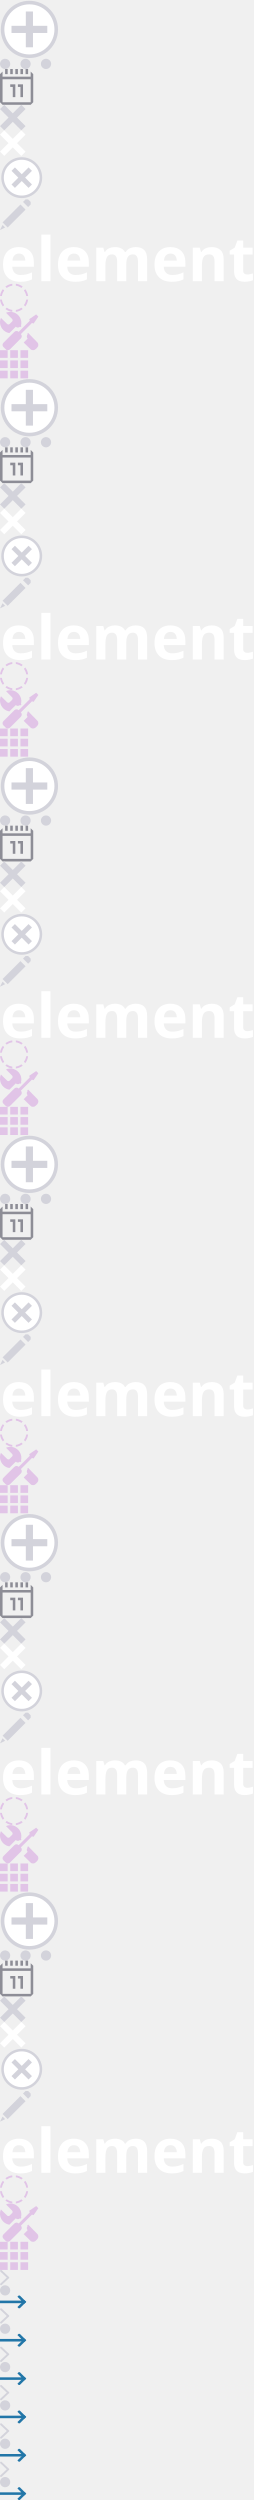
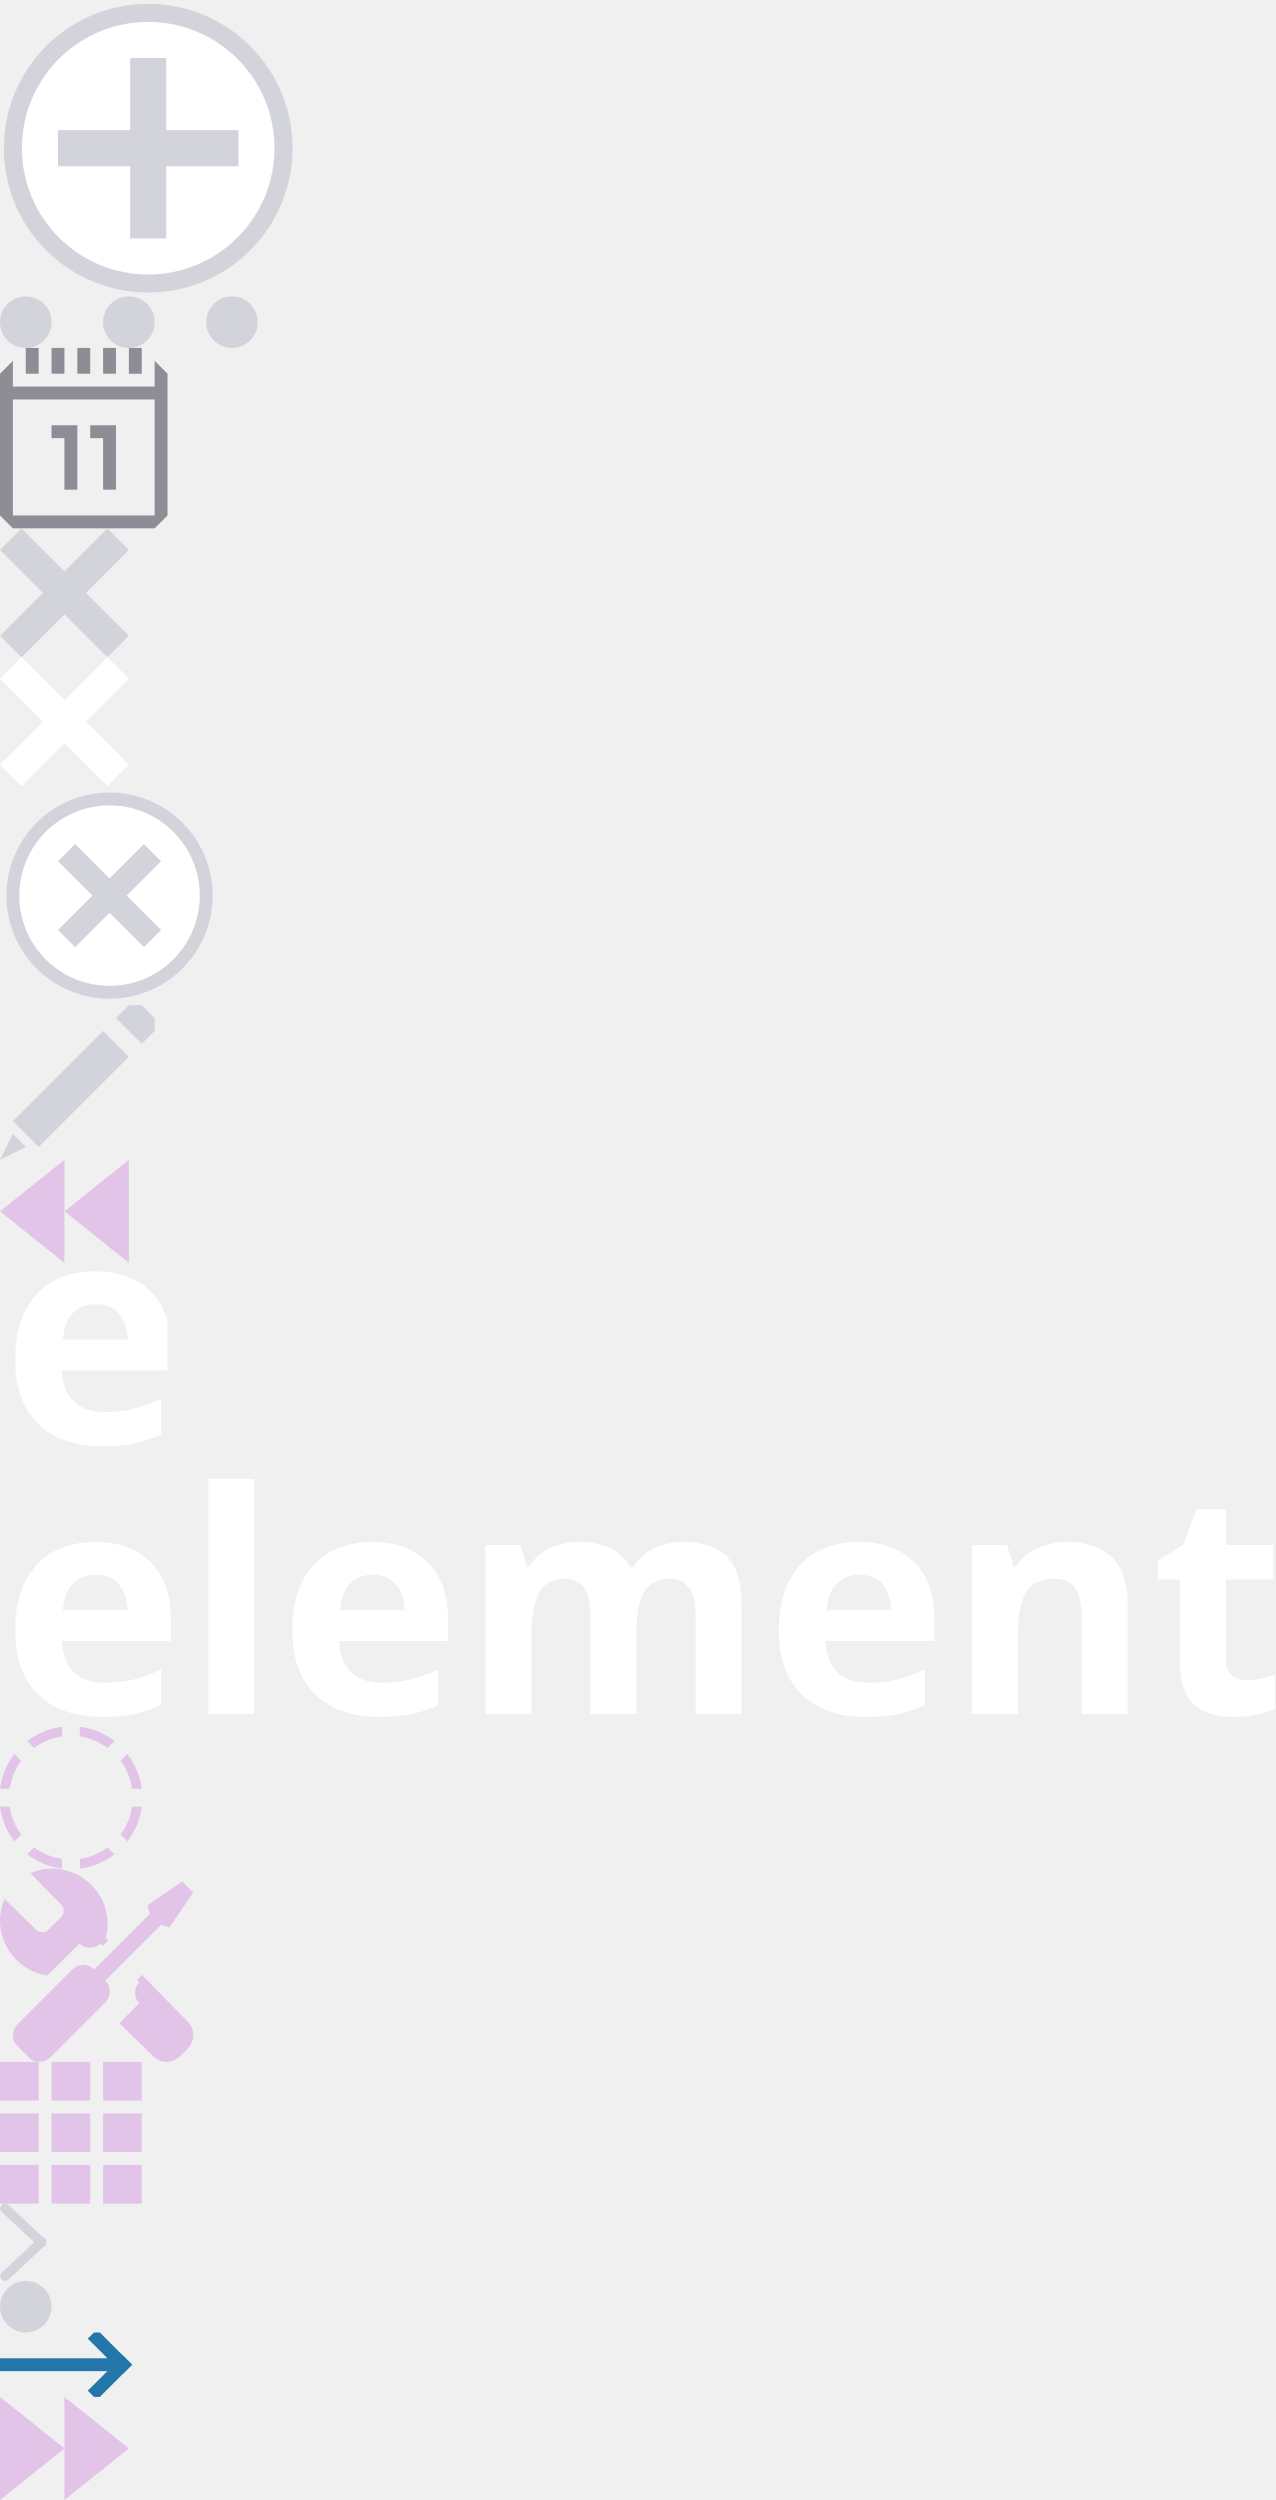
- <svg xmlns="http://www.w3.org/2000/svg" width="99" height="978" viewBox="0 0 99 978">
+ <svg xmlns="http://www.w3.org/2000/svg" width="99" height="194" viewBox="0 0 99 194">
  <svg width="23" height="23" viewBox="0 0 23 23" id="addBtn" y="0">
    <g transform="translate(1 1)" fill="none" fill-rule="evenodd">
      <circle stroke="#D3D3DB" stroke-width="1.4" fill="#FFF" cx="10.5" cy="10.5" r="10.5" />
      <g transform="translate(3.5 3.5)" fill="#D3D3DB">
        <path d="M5.6 0h2.8v14H5.6z" />
        <path d="M0 5.6h14v2.8H0z" />
      </g>
    </g>
  </svg>
  <svg width="20" height="4" viewBox="0 0 20 4" id="buttonDotts" y="23">
    <g fill="#D3D3DB" fill-rule="evenodd">
      <circle cx="2" cy="2" r="2" />
      <circle cx="10" cy="2" r="2" />
      <circle cx="18" cy="2" r="2" />
    </g>
  </svg>
  <svg width="13" height="14" viewBox="0 0 13 14" id="calendarIcon" y="27">
    <path d="M5 1V0H4v2h1V1zM3 1V0H2v2h1V1zm8 0V0h-1v2h1V1zM9 1V0H8v2h1V1zM7 1V0H6v2h1V1zM4 6v1h1v4h1V6H4zm3 0v1h1v4h1V6H7zM0 2v11l1 1h11l1-1V2l-1-1v2H1V1L0 2zm1 11V4h11v9H1z" fill="#8D8D96" fill-rule="evenodd" />
  </svg>
  <svg width="10" height="10" viewBox="0 0 10 10" id="closeBtn10" y="41">
    <path d="M0 1.667L3.333 5 0 8.333 1.667 10 5 6.667 8.333 10 10 8.333 6.667 5 10 1.667 8.333 0 5 3.333 1.667 0 0 1.667z" fill="#D3D3DB" fill-rule="evenodd" />
  </svg>
  <svg width="10" height="10" viewBox="0 0 10 10" id="closeButton" y="51">
    <path d="M0 1.667L3.333 5 0 8.333 1.667 10 5 6.667 8.333 10 10 8.333 6.667 5 10 1.667 8.333 0 5 3.333 1.667 0 0 1.667z" fill="#FFF" fill-rule="evenodd" />
  </svg>
  <svg width="17" height="17" viewBox="0 0 17 17" id="deleteBtn" y="61">
    <g transform="translate(1 1)" fill="none" fill-rule="evenodd">
      <circle stroke="#D3D3DB" fill="#FFF" cx="7.5" cy="7.5" r="7.5" />
      <path d="M3.5 4.833L6.167 7.5 3.5 10.167 4.833 11.5 7.5 8.833l2.667 2.667 1.333-1.333L8.833 7.5 11.5 4.833 10.167 3.5 7.5 6.167 4.833 3.5 3.5 4.833z" fill="#D3D3DB" />
    </g>
  </svg>
  <svg width="12" height="12" viewBox="0 0 12 12" id="editButton" y="78">
    <path d="M1 9l2 2 7-7-2-2-7 7zm10-6l1-1V1l-1-1h-1L9 1l2 2zM1 10l-1 2 2-1-1-1z" fill="#D3D3DB" fill-rule="evenodd" />
  </svg>
-   <svg width="99" height="21" viewBox="0 0 99 21" id="logoTop" y="90">
+   <svg width="10" height="8" viewBox="0 0 10 8" id="fold" y="90">
+     <g fill="#E1C4E7" fill-rule="evenodd">
+       <path d="M0 4l5 4V0L0 4zM5 4l5 4V0L5 4z" />
+     </g>
+   </svg>
+   <svg width="13" height="15" viewBox="0 0 13 15" id="foldLogo" y="98">
+     <text transform="translate(-235 -9)" font-weight="bold" font-family="Lucida Grande" fill="#FFF" font-size="24" fill-rule="evenodd">
+       <tspan x="235.1" y="23">e</tspan>
+     </text>
+   </svg>
+   <svg width="99" height="21" viewBox="0 0 99 21" id="logoTop" y="113">
    <text transform="translate(-71 -3)" font-weight="bold" font-family="Lucida Grande" fill="#FFF" font-size="24" fill-rule="evenodd">
      <tspan x="71.1" y="23">element</tspan>
    </text>
  </svg>
-   <svg width="11" height="11" viewBox="0 0 11 11" id="sidebarExtansion" y="111">
+   <svg width="11" height="11" viewBox="0 0 11 11" id="sidebarExtansion" y="134">
    <path d="M2.113 9.885c.762.595 1.69.99 2.694 1.115v-.748c-.803-.118-1.544-.43-2.16-.894l-.534.527zM6.193 11c1.004-.125 1.932-.52 2.694-1.115l-.533-.527c-.617.464-1.358.776-2.16.894V11zm3.692-2.113c.595-.762.99-1.69 1.115-2.694h-.748c-.118.803-.43 1.544-.894 2.16l.527.534zm-.998-7.78C8.125.52 7.197.126 6.193 0v.748c.803.118 1.544.43 2.16.894l.534-.534zM4.807 0C3.803.125 2.875.52 2.113 1.108l.533.534c.617-.464 1.358-.776 2.16-.894V0zM1.115 2.113C.52 2.875.125 3.803 0 4.807h.748c.118-.803.43-1.544.894-2.16l-.527-.534zm9.137 2.694H11c-.125-1.004-.52-1.932-1.115-2.694l-.527.533c.464.617.776 1.358.894 2.16zM.748 6.193H0c.125 1.004.52 1.932 1.115 2.694l.527-.533c-.464-.617-.776-1.358-.894-2.16z" fill="#E1C4E7" fill-rule="evenodd" />
  </svg>
-   <svg width="15" height="15" viewBox="0 0 15 15" id="sidebarSettings" y="122">
+   <svg width="15" height="15" viewBox="0 0 15 15" id="sidebarSettings" y="145">
    <g fill="#E1C4E7" fill-rule="evenodd">
      <path d="M5.59 7.855l-4.216 4.213c-.474.476-.503 1.214-.058 1.66l.958.962c.444.437 1.18.408 1.653-.06l4.226-4.222c.474-.476.493-1.214.058-1.66l-.057-.05 4.342-4.34.648.205L15 1.853 14.15 1l-2.71 1.854.195.66-4.333 4.33-.048-.048c-.445-.446-1.19-.417-1.663.06z" />
      <path d="M7.978 5.997l.42-.433-.19-.19c.36-1.37.02-2.9-1.042-4.026-1.293-1.35-3.238-1.7-4.812-.986L4.73 2.777c.27.28.28.724.01.996l-.972.966c-.26.27-.712.26-.983-.01L.36 2.353c-.712 1.58-.36 3.522.992 4.81.672.634 1.484 1.016 2.326 1.137l2.495-2.484c.452.442 1.173.442 1.624 0l.18.18zm1.283 5.997l2.677 2.617c.56.544 1.483.514 2.055-.06l.55-.553c.582-.584.613-1.5.07-2.063L11.016 8.25l-.39.393.19.18c-.452.444-.452 1.18 0 1.622l-1.554 1.55z" />
    </g>
  </svg>
-   <svg width="11" height="11" viewBox="0 0 11 11" id="sidebarTable" y="137">
+   <svg width="11" height="11" viewBox="0 0 11 11" id="sidebarTable" y="160">
    <g fill="#E1C4E7" fill-rule="evenodd">
      <path d="M0 0h3v3H0zM0 4h3v3H0zM0 8h3v3H0zM4 0h3v3H4zM4 4h3v3H4zM4 8h3v3H4zM8 0h3v3H8zM8 4h3v3H8zM8 8h3v3H8z" />
    </g>
  </svg>
-   <svg width="99" height="815" viewBox="0 0 99 815" id="sprite" y="148">
-     <svg width="23" height="23" viewBox="0 0 23 23">
-       <g transform="translate(1 1)" fill="none" fill-rule="evenodd">
-         <circle stroke="#D3D3DB" stroke-width="1.4" fill="#FFF" cx="10.5" cy="10.5" r="10.5" />
-         <g transform="translate(3.5 3.5)" fill="#D3D3DB">
-           <path d="M5.6 0h2.8v14H5.6z" />
-           <path d="M0 5.6h14v2.8H0z" />
-         </g>
-       </g>
-     </svg>
-     <svg width="20" height="4" viewBox="0 0 20 4" y="23">
-       <g fill="#D3D3DB" fill-rule="evenodd">
-         <circle cx="2" cy="2" r="2" />
-         <circle cx="10" cy="2" r="2" />
-         <circle cx="18" cy="2" r="2" />
-       </g>
-     </svg>
-     <svg width="13" height="14" viewBox="0 0 13 14" y="27">
-       <path d="M5 1V0H4v2h1V1zM3 1V0H2v2h1V1zm8 0V0h-1v2h1V1zM9 1V0H8v2h1V1zM7 1V0H6v2h1V1zM4 6v1h1v4h1V6H4zm3 0v1h1v4h1V6H7zM0 2v11l1 1h11l1-1V2l-1-1v2H1V1L0 2zm1 11V4h11v9H1z" fill="#8D8D96" fill-rule="evenodd" />
-     </svg>
-     <svg width="10" height="10" viewBox="0 0 10 10" y="41">
-       <path d="M0 1.667L3.333 5 0 8.333 1.667 10 5 6.667 8.333 10 10 8.333 6.667 5 10 1.667 8.333 0 5 3.333 1.667 0 0 1.667z" fill="#D3D3DB" fill-rule="evenodd" />
-     </svg>
-     <svg width="10" height="10" viewBox="0 0 10 10" y="51">
-       <path d="M0 1.667L3.333 5 0 8.333 1.667 10 5 6.667 8.333 10 10 8.333 6.667 5 10 1.667 8.333 0 5 3.333 1.667 0 0 1.667z" fill="#FFF" fill-rule="evenodd" />
-     </svg>
-     <svg width="17" height="17" viewBox="0 0 17 17" y="61">
-       <g transform="translate(1 1)" fill="none" fill-rule="evenodd">
-         <circle stroke="#D3D3DB" fill="#FFF" cx="7.5" cy="7.5" r="7.5" />
-         <path d="M3.5 4.833L6.167 7.5 3.5 10.167 4.833 11.5 7.5 8.833l2.667 2.667 1.333-1.333L8.833 7.5 11.5 4.833 10.167 3.5 7.5 6.167 4.833 3.5 3.5 4.833z" fill="#D3D3DB" />
-       </g>
-     </svg>
-     <svg width="12" height="12" viewBox="0 0 12 12" y="78">
-       <path d="M1 9l2 2 7-7-2-2-7 7zm10-6l1-1V1l-1-1h-1L9 1l2 2zM1 10l-1 2 2-1-1-1z" fill="#D3D3DB" fill-rule="evenodd" />
-     </svg>
-     <svg width="99" height="21" viewBox="0 0 99 21" y="90">
-       <text transform="translate(-71 -3)" font-weight="bold" font-family="Lucida Grande" fill="#FFF" font-size="24" fill-rule="evenodd">
-         <tspan x="71.1" y="23">element</tspan>
-       </text>
-     </svg>
-     <svg width="11" height="11" viewBox="0 0 11 11" y="111">
-       <path d="M2.113 9.885c.762.595 1.69.99 2.694 1.115v-.748c-.803-.118-1.544-.43-2.16-.894l-.534.527zM6.193 11c1.004-.125 1.932-.52 2.694-1.115l-.533-.527c-.617.464-1.358.776-2.16.894V11zm3.692-2.113c.595-.762.99-1.69 1.115-2.694h-.748c-.118.803-.43 1.544-.894 2.16l.527.534zm-.998-7.78C8.125.52 7.197.127 6.193 0v.748c.803.118 1.544.43 2.16.894l.534-.534zM4.807 0C3.803.125 2.875.52 2.113 1.108l.533.534c.617-.464 1.358-.776 2.16-.894V0zM1.115 2.113C.52 2.875.125 3.803 0 4.807h.748c.118-.803.43-1.544.894-2.16l-.527-.534zm9.137 2.694H11c-.125-1.004-.52-1.932-1.115-2.694l-.527.533c.464.617.776 1.358.894 2.16zM.748 6.193H0c.125 1.004.52 1.932 1.115 2.694l.527-.533c-.464-.617-.776-1.358-.894-2.16z" fill="#E1C4E7" fill-rule="evenodd" />
-     </svg>
-     <svg width="15" height="15" viewBox="0 0 15 15" y="122">
-       <g fill="#E1C4E7" fill-rule="evenodd">
-         <path d="M5.59 7.855l-4.216 4.213c-.474.476-.503 1.214-.058 1.66l.958.962c.444.437 1.18.408 1.653-.06l4.226-4.222c.474-.476.493-1.214.058-1.66l-.056-.05 4.342-4.34.648.205L15 1.853 14.15 1l-2.71 1.854.195.66-4.333 4.33-.048-.048c-.445-.446-1.19-.417-1.663.06z" />
-         <path d="M7.978 5.997l.42-.433-.19-.19c.36-1.37.02-2.9-1.042-4.026-1.293-1.35-3.238-1.7-4.812-.986L4.73 2.777c.27.28.28.724.01.996l-.972.966c-.26.27-.712.26-.983-.01L.36 2.352c-.712 1.58-.36 3.522.992 4.81.672.634 1.484 1.016 2.326 1.137l2.495-2.484c.452.442 1.173.442 1.624 0l.18.18zm1.283 5.997l2.678 2.617c.56.545 1.483.515 2.055-.06l.55-.552c.582-.584.613-1.5.07-2.063L11.016 8.25l-.39.393.19.18c-.452.444-.452 1.18 0 1.622l-1.554 1.55z" />
-       </g>
-     </svg>
-     <svg width="11" height="11" viewBox="0 0 11 11" y="137">
-       <path d="M0 0h3v3H0zm0 4h3v3H0zm0 4h3v3H0zm4-8h3v3H4zm0 4h3v3H4zm0 4h3v3H4zm4-8h3v3H8zm0 4h3v3H8zm0 4h3v3H8z" fill="#E1C4E7" fill-rule="evenodd" />
-     </svg>
-     <svg width="99" height="652" viewBox="0 0 99 652" y="148">
-       <svg width="23" height="23" viewBox="0 0 23 23">
-         <g transform="translate(1 1)" fill="none" fill-rule="evenodd">
-           <circle stroke="#D3D3DB" stroke-width="1.4" fill="#FFF" cx="10.5" cy="10.5" r="10.5" />
-           <g transform="translate(3.5 3.5)" fill="#D3D3DB">
-             <path d="M5.6 0h2.8v14H5.6z" />
-             <path d="M0 5.6h14v2.8H0z" />
-           </g>
-         </g>
-       </svg>
-       <svg width="20" height="4" viewBox="0 0 20 4" y="23">
-         <g fill="#D3D3DB" fill-rule="evenodd">
-           <circle cx="2" cy="2" r="2" />
-           <circle cx="10" cy="2" r="2" />
-           <circle cx="18" cy="2" r="2" />
-         </g>
-       </svg>
-       <svg width="13" height="14" viewBox="0 0 13 14" y="27">
-         <path d="M5 1V0H4v2h1V1zM3 1V0H2v2h1V1zm8 0V0h-1v2h1V1zM9 1V0H8v2h1V1zM7 1V0H6v2h1V1zM4 6v1h1v4h1V6H4zm3 0v1h1v4h1V6H7zM0 2v11l1 1h11l1-1V2l-1-1v2H1V1L0 2zm1 11V4h11v9H1z" fill="#8D8D96" fill-rule="evenodd" />
-       </svg>
-       <svg width="10" height="10" viewBox="0 0 10 10" y="41">
-         <path d="M0 1.667L3.333 5 0 8.333 1.667 10 5 6.667 8.333 10 10 8.333 6.667 5 10 1.667 8.333 0 5 3.333 1.667 0 0 1.667z" fill="#D3D3DB" fill-rule="evenodd" />
-       </svg>
-       <svg width="10" height="10" viewBox="0 0 10 10" y="51">
-         <path d="M0 1.667L3.333 5 0 8.333 1.667 10 5 6.667 8.333 10 10 8.333 6.667 5 10 1.667 8.333 0 5 3.333 1.667 0 0 1.667z" fill="#FFF" fill-rule="evenodd" />
-       </svg>
-       <svg width="17" height="17" viewBox="0 0 17 17" y="61">
-         <g transform="translate(1 1)" fill="none" fill-rule="evenodd">
-           <circle stroke="#D3D3DB" fill="#FFF" cx="7.5" cy="7.5" r="7.5" />
-           <path d="M3.5 4.833L6.167 7.5 3.5 10.167 4.833 11.5 7.5 8.833l2.667 2.667 1.333-1.333L8.833 7.5 11.5 4.833 10.167 3.5 7.5 6.167 4.833 3.5 3.5 4.833z" fill="#D3D3DB" />
-         </g>
-       </svg>
-       <svg width="12" height="12" viewBox="0 0 12 12" y="78">
-         <path d="M1 9l2 2 7-7-2-2-7 7zm10-6l1-1V1l-1-1h-1L9 1l2 2zM1 10l-1 2 2-1-1-1z" fill="#D3D3DB" fill-rule="evenodd" />
-       </svg>
-       <svg width="99" height="21" viewBox="0 0 99 21" y="90">
-         <text transform="translate(-71 -3)" font-weight="bold" font-family="Lucida Grande" fill="#FFF" font-size="24" fill-rule="evenodd">
-           <tspan x="71.1" y="23">element</tspan>
-         </text>
-       </svg>
-       <svg width="11" height="11" viewBox="0 0 11 11" y="111">
-         <path d="M2.113 9.885c.762.595 1.69.99 2.694 1.115v-.748c-.803-.118-1.544-.43-2.16-.894l-.534.527zM6.193 11c1.004-.125 1.932-.52 2.694-1.115l-.533-.527c-.617.464-1.358.776-2.16.894V11zm3.692-2.113c.595-.762.99-1.69 1.115-2.694h-.748c-.118.803-.43 1.544-.894 2.16l.527.534zm-.998-7.78C8.125.52 7.197.127 6.193 0v.748c.803.118 1.544.43 2.16.894l.534-.534zM4.807 0C3.803.125 2.875.52 2.113 1.108l.533.534c.617-.464 1.358-.776 2.16-.894V0zM1.115 2.113C.52 2.875.125 3.803 0 4.807h.748c.118-.803.43-1.544.894-2.16l-.527-.534zm9.137 2.694H11c-.125-1.004-.52-1.932-1.115-2.694l-.527.533c.464.617.776 1.358.894 2.16zM.748 6.193H0c.125 1.004.52 1.932 1.115 2.694l.527-.533c-.464-.617-.776-1.358-.894-2.16z" fill="#E1C4E7" fill-rule="evenodd" />
-       </svg>
-       <svg width="15" height="15" viewBox="0 0 15 15" y="122">
-         <g fill="#E1C4E7" fill-rule="evenodd">
-           <path d="M5.59 7.855l-4.216 4.213c-.474.476-.503 1.214-.058 1.66l.958.962c.444.437 1.18.408 1.653-.06l4.226-4.222c.474-.476.493-1.214.058-1.66l-.055-.05 4.342-4.34.648.205L15 1.853 14.15 1l-2.71 1.854.195.66-4.333 4.33-.048-.048c-.445-.446-1.19-.417-1.663.06z" />
-           <path d="M7.978 5.997l.42-.433-.19-.19c.36-1.37.02-2.9-1.042-4.026-1.293-1.35-3.238-1.7-4.812-.986L4.73 2.777c.27.28.28.724.01.996l-.972.966c-.26.27-.712.26-.983-.01L.36 2.35c-.712 1.58-.36 3.522.992 4.81.672.634 1.484 1.016 2.326 1.137l2.495-2.485c.452.442 1.173.442 1.624 0l.18.18zm1.283 5.997l2.68 2.617c.56.546 1.482.516 2.054-.06l.55-.55c.582-.585.613-1.5.07-2.064L11.016 8.25l-.39.393.19.18c-.452.444-.452 1.18 0 1.622l-1.554 1.55z" />
-         </g>
-       </svg>
-       <svg width="11" height="11" viewBox="0 0 11 11" y="137">
-         <path d="M0 0h3v3H0zm0 4h3v3H0zm0 4h3v3H0zm4-8h3v3H4zm0 4h3v3H4zm0 4h3v3H4zm4-8h3v3H8zm0 4h3v3H8zm0 4h3v3H8z" fill="#E1C4E7" fill-rule="evenodd" />
-       </svg>
-       <svg width="99" height="489" viewBox="0 0 99 489" y="148">
-         <svg width="23" height="23" viewBox="0 0 23 23">
-           <g transform="translate(1 1)" fill="none" fill-rule="evenodd">
-             <circle stroke="#D3D3DB" stroke-width="1.4" fill="#FFF" cx="10.5" cy="10.5" r="10.5" />
-             <g transform="translate(3.5 3.5)" fill="#D3D3DB">
-               <path d="M5.6 0h2.8v14H5.6z" />
-               <path d="M0 5.6h14v2.8H0z" />
-             </g>
-           </g>
-         </svg>
-         <svg width="20" height="4" viewBox="0 0 20 4" y="23">
-           <g fill="#D3D3DB" fill-rule="evenodd">
-             <circle cx="2" cy="2" r="2" />
-             <circle cx="10" cy="2" r="2" />
-             <circle cx="18" cy="2" r="2" />
-           </g>
-         </svg>
-         <svg width="13" height="14" viewBox="0 0 13 14" y="27">
-           <path d="M5 1V0H4v2h1V1zM3 1V0H2v2h1V1zm8 0V0h-1v2h1V1zM9 1V0H8v2h1V1zM7 1V0H6v2h1V1zM4 6v1h1v4h1V6H4zm3 0v1h1v4h1V6H7zM0 2v11l1 1h11l1-1V2l-1-1v2H1V1L0 2zm1 11V4h11v9H1z" fill="#8D8D96" fill-rule="evenodd" />
-         </svg>
-         <svg width="10" height="10" viewBox="0 0 10 10" y="41">
-           <path d="M0 1.667L3.333 5 0 8.333 1.667 10 5 6.667 8.333 10 10 8.333 6.667 5 10 1.667 8.333 0 5 3.333 1.667 0 0 1.667z" fill="#D3D3DB" fill-rule="evenodd" />
-         </svg>
-         <svg width="10" height="10" viewBox="0 0 10 10" y="51">
-           <path d="M0 1.667L3.333 5 0 8.333 1.667 10 5 6.667 8.333 10 10 8.333 6.667 5 10 1.667 8.333 0 5 3.333 1.667 0 0 1.667z" fill="#FFF" fill-rule="evenodd" />
-         </svg>
-         <svg width="17" height="17" viewBox="0 0 17 17" y="61">
-           <g transform="translate(1 1)" fill="none" fill-rule="evenodd">
-             <circle stroke="#D3D3DB" fill="#FFF" cx="7.5" cy="7.5" r="7.5" />
-             <path d="M3.5 4.833L6.167 7.5 3.5 10.167 4.833 11.5 7.5 8.833l2.667 2.667 1.333-1.333L8.833 7.5 11.5 4.833 10.167 3.5 7.5 6.167 4.833 3.5 3.5 4.833z" fill="#D3D3DB" />
-           </g>
-         </svg>
-         <svg width="12" height="12" viewBox="0 0 12 12" y="78">
-           <path d="M1 9l2 2 7-7-2-2-7 7zm10-6l1-1V1l-1-1h-1L9 1l2 2zM1 10l-1 2 2-1-1-1z" fill="#D3D3DB" fill-rule="evenodd" />
-         </svg>
-         <svg width="99" height="21" viewBox="0 0 99 21" y="90">
-           <text transform="translate(-71 -3)" font-weight="bold" font-family="Lucida Grande" fill="#FFF" font-size="24" fill-rule="evenodd">
-             <tspan x="71.1" y="23">element</tspan>
-           </text>
-         </svg>
-         <svg width="11" height="11" viewBox="0 0 11 11" y="111">
-           <path d="M2.113 9.885c.762.595 1.69.99 2.694 1.115v-.748c-.803-.118-1.544-.43-2.16-.894l-.534.527zM6.193 11c1.004-.125 1.932-.52 2.694-1.115l-.533-.527c-.617.464-1.358.776-2.16.894V11zm3.692-2.113c.595-.762.99-1.69 1.115-2.694h-.748c-.118.803-.43 1.544-.894 2.16l.527.534zm-.998-7.78C8.125.52 7.197.127 6.193 0v.748c.803.118 1.544.43 2.16.894l.534-.534zM4.807 0C3.803.125 2.875.52 2.113 1.108l.533.534c.617-.464 1.358-.776 2.16-.894V0zM1.115 2.113C.52 2.875.125 3.803 0 4.807h.748c.118-.803.43-1.544.894-2.16l-.527-.534zm9.137 2.694H11c-.125-1.004-.52-1.932-1.115-2.694l-.527.533c.464.617.776 1.358.894 2.16zM.748 6.193H0c.125 1.004.52 1.932 1.115 2.694l.527-.533c-.464-.617-.776-1.358-.894-2.16z" fill="#E1C4E7" fill-rule="evenodd" />
-         </svg>
-         <svg width="15" height="15" viewBox="0 0 15 15" y="122">
-           <g fill="#E1C4E7" fill-rule="evenodd">
-             <path d="M5.59 7.855l-4.216 4.213c-.474.476-.503 1.214-.058 1.66l.958.962c.444.437 1.18.408 1.653-.06l4.226-4.222c.474-.476.493-1.214.058-1.66l-.054-.05 4.342-4.34.648.205L15 1.853 14.15 1l-2.71 1.854.195.66-4.333 4.33-.048-.048c-.445-.446-1.19-.417-1.663.06z" />
-             <path d="M7.978 5.997l.42-.433-.19-.19c.36-1.37.02-2.9-1.042-4.026-1.293-1.35-3.238-1.7-4.812-.986L4.73 2.777c.27.28.28.724.01.996l-.972.966c-.26.27-.712.26-.983-.01L.36 2.35c-.712 1.58-.36 3.522.992 4.81.672.634 1.484 1.016 2.326 1.137l2.495-2.485c.452.442 1.173.442 1.624 0l.18.18zm1.283 5.997l2.68 2.617c.56.547 1.483.517 2.055-.06l.55-.55c.582-.584.613-1.5.07-2.063l-3.6-3.687-.39.393.19.18c-.45.444-.45 1.18 0 1.622l-1.553 1.55z" />
-           </g>
-         </svg>
-         <svg width="11" height="11" viewBox="0 0 11 11" y="137">
-           <path d="M0 0h3v3H0zm0 4h3v3H0zm0 4h3v3H0zm4-8h3v3H4zm0 4h3v3H4zm0 4h3v3H4zm4-8h3v3H8zm0 4h3v3H8zm0 4h3v3H8z" fill="#E1C4E7" fill-rule="evenodd" />
-         </svg>
-         <svg width="99" height="326" viewBox="0 0 99 326" y="148">
-           <svg width="23" height="23" viewBox="0 0 23 23">
-             <g transform="translate(1 1)" fill="none" fill-rule="evenodd">
-               <circle stroke="#D3D3DB" stroke-width="1.4" fill="#FFF" cx="10.5" cy="10.5" r="10.5" />
-               <g transform="translate(3.5 3.5)" fill="#D3D3DB">
-                 <path d="M5.6 0h2.8v14H5.6z" />
-                 <path d="M0 5.6h14v2.8H0z" />
-               </g>
-             </g>
-           </svg>
-           <svg width="20" height="4" viewBox="0 0 20 4" y="23">
-             <g fill="#D3D3DB" fill-rule="evenodd">
-               <circle cx="2" cy="2" r="2" />
-               <circle cx="10" cy="2" r="2" />
-               <circle cx="18" cy="2" r="2" />
-             </g>
-           </svg>
-           <svg width="13" height="14" viewBox="0 0 13 14" y="27">
-             <path d="M5 1V0H4v2h1V1zM3 1V0H2v2h1V1zm8 0V0h-1v2h1V1zM9 1V0H8v2h1V1zM7 1V0H6v2h1V1zM4 6v1h1v4h1V6H4zm3 0v1h1v4h1V6H7zM0 2v11l1 1h11l1-1V2l-1-1v2H1V1L0 2zm1 11V4h11v9H1z" fill="#8D8D96" fill-rule="evenodd" />
-           </svg>
-           <svg width="10" height="10" viewBox="0 0 10 10" y="41">
-             <path d="M0 1.667L3.333 5 0 8.333 1.667 10 5 6.667 8.333 10 10 8.333 6.667 5 10 1.667 8.333 0 5 3.333 1.667 0 0 1.667z" fill="#D3D3DB" fill-rule="evenodd" />
-           </svg>
-           <svg width="10" height="10" viewBox="0 0 10 10" y="51">
-             <path d="M0 1.667L3.333 5 0 8.333 1.667 10 5 6.667 8.333 10 10 8.333 6.667 5 10 1.667 8.333 0 5 3.333 1.667 0 0 1.667z" fill="#FFF" fill-rule="evenodd" />
-           </svg>
-           <svg width="17" height="17" viewBox="0 0 17 17" y="61">
-             <g transform="translate(1 1)" fill="none" fill-rule="evenodd">
-               <circle stroke="#D3D3DB" fill="#FFF" cx="7.5" cy="7.5" r="7.5" />
-               <path d="M3.5 4.833L6.167 7.5 3.5 10.167 4.833 11.5 7.5 8.833l2.667 2.667 1.333-1.333L8.833 7.5 11.5 4.833 10.167 3.5 7.5 6.167 4.833 3.5 3.5 4.833z" fill="#D3D3DB" />
-             </g>
-           </svg>
-           <svg width="12" height="12" viewBox="0 0 12 12" y="78">
-             <path d="M1 9l2 2 7-7-2-2-7 7zm10-6l1-1V1l-1-1h-1L9 1l2 2zM1 10l-1 2 2-1-1-1z" fill="#D3D3DB" fill-rule="evenodd" />
-           </svg>
-           <svg width="99" height="21" viewBox="0 0 99 21" y="90">
-             <text transform="translate(-71 -3)" font-weight="bold" font-family="Lucida Grande" fill="#FFF" font-size="24" fill-rule="evenodd">
-               <tspan x="71.1" y="23">element</tspan>
-             </text>
-           </svg>
-           <svg width="11" height="11" viewBox="0 0 11 11" y="111">
-             <path d="M2.113 9.885c.762.595 1.69.99 2.694 1.115v-.748c-.803-.118-1.544-.43-2.16-.894l-.534.527zM6.193 11c1.004-.125 1.932-.52 2.694-1.115l-.533-.527c-.617.464-1.358.776-2.16.894V11zm3.692-2.113c.595-.762.99-1.69 1.115-2.694h-.748c-.118.803-.43 1.544-.894 2.16l.527.534zm-.998-7.78C8.125.52 7.197.127 6.193 0v.748c.803.118 1.544.43 2.16.894l.534-.534zM4.807 0C3.803.125 2.875.52 2.113 1.108l.533.534c.617-.464 1.358-.776 2.16-.894V0zM1.115 2.113C.52 2.875.125 3.803 0 4.807h.748c.118-.803.43-1.544.894-2.16l-.527-.534zm9.137 2.694H11c-.125-1.004-.52-1.932-1.115-2.694l-.527.533c.464.617.776 1.358.894 2.16zM.748 6.193H0c.125 1.004.52 1.932 1.115 2.694l.527-.533c-.464-.617-.776-1.358-.894-2.16z" fill="#E1C4E7" fill-rule="evenodd" />
-           </svg>
-           <svg width="15" height="15" viewBox="0 0 15 15" y="122">
-             <g fill="#E1C4E7" fill-rule="evenodd">
-               <path d="M5.59 7.855l-4.216 4.213c-.474.476-.503 1.214-.058 1.66l.958.962c.444.437 1.18.408 1.653-.06l4.226-4.222c.474-.476.493-1.214.058-1.66l-.053-.05 4.342-4.34.647.205L15 1.853 14.15 1l-2.71 1.854.195.66-4.333 4.33-.048-.048c-.445-.446-1.19-.417-1.663.06z" />
-               <path d="M7.978 5.997l.42-.433-.19-.19c.36-1.37.02-2.9-1.042-4.026-1.293-1.35-3.238-1.7-4.812-.986L4.73 2.777c.27.28.28.724.01.996l-.972.966c-.26.27-.712.26-.983-.01L.36 2.35c-.712 1.58-.36 3.522.992 4.81.672.634 1.484 1.016 2.326 1.137l2.495-2.485c.452.442 1.173.442 1.624 0l.18.18zm1.283 5.997l2.68 2.617c.56.548 1.484.518 2.056-.06l.55-.55c.582-.583.613-1.5.07-2.062l-3.6-3.687-.39.394.19.18c-.45.444-.45 1.18 0 1.622l-1.553 1.55z" />
-             </g>
-           </svg>
-           <svg width="11" height="11" viewBox="0 0 11 11" y="137">
-             <path d="M0 0h3v3H0zm0 4h3v3H0zm0 4h3v3H0zm4-8h3v3H4zm0 4h3v3H4zm0 4h3v3H4zm4-8h3v3H8zm0 4h3v3H8zm0 4h3v3H8z" fill="#E1C4E7" fill-rule="evenodd" />
-           </svg>
-           <svg width="99" height="163" viewBox="0 0 99 163" y="148">
-             <svg width="23" height="23" viewBox="0 0 23 23">
-               <g transform="translate(1 1)" fill="none" fill-rule="evenodd">
-                 <circle stroke="#D3D3DB" stroke-width="1.4" fill="#FFF" cx="10.5" cy="10.5" r="10.5" />
-                 <g transform="translate(3.5 3.5)" fill="#D3D3DB">
-                   <path d="M5.6 0h2.8v14H5.6z" />
-                   <path d="M0 5.6h14v2.8H0z" />
-                 </g>
-               </g>
-             </svg>
-             <svg width="20" height="4" viewBox="0 0 20 4" y="23">
-               <g fill="#D3D3DB" fill-rule="evenodd">
-                 <circle cx="2" cy="2" r="2" />
-                 <circle cx="10" cy="2" r="2" />
-                 <circle cx="18" cy="2" r="2" />
-               </g>
-             </svg>
-             <svg width="13" height="14" viewBox="0 0 13 14" y="27">
-               <path d="M5 1V0H4v2h1V1zM3 1V0H2v2h1V1zm8 0V0h-1v2h1V1zM9 1V0H8v2h1V1zM7 1V0H6v2h1V1zM4 6v1h1v4h1V6H4zm3 0v1h1v4h1V6H7zM0 2v11l1 1h11l1-1V2l-1-1v2H1V1L0 2zm1 11V4h11v9H1z" fill="#8D8D96" fill-rule="evenodd" />
-             </svg>
-             <svg width="10" height="10" viewBox="0 0 10 10" y="41">
-               <path d="M0 1.667L3.333 5 0 8.333 1.667 10 5 6.667 8.333 10 10 8.333 6.667 5 10 1.667 8.333 0 5 3.333 1.667 0 0 1.667z" fill="#D3D3DB" fill-rule="evenodd" />
-             </svg>
-             <svg width="10" height="10" viewBox="0 0 10 10" y="51">
-               <path d="M0 1.667L3.333 5 0 8.333 1.667 10 5 6.667 8.333 10 10 8.333 6.667 5 10 1.667 8.333 0 5 3.333 1.667 0 0 1.667z" fill="#FFF" fill-rule="evenodd" />
-             </svg>
-             <svg width="17" height="17" viewBox="0 0 17 17" y="61">
-               <g transform="translate(1 1)" fill="none" fill-rule="evenodd">
-                 <circle stroke="#D3D3DB" fill="#FFF" cx="7.5" cy="7.5" r="7.5" />
-                 <path d="M3.5 4.833L6.167 7.5 3.5 10.167 4.833 11.5 7.5 8.833l2.667 2.667 1.333-1.333L8.833 7.5 11.5 4.833 10.167 3.5 7.5 6.167 4.833 3.5 3.5 4.833z" fill="#D3D3DB" />
-               </g>
-             </svg>
-             <svg width="12" height="12" viewBox="0 0 12 12" y="78">
-               <path d="M1 9l2 2 7-7-2-2-7 7zm10-6l1-1V1l-1-1h-1L9 1l2 2zM1 10l-1 2 2-1-1-1z" fill="#D3D3DB" fill-rule="evenodd" />
-             </svg>
-             <svg width="99" height="21" viewBox="0 0 99 21" y="90">
-               <text transform="translate(-71 -3)" font-weight="bold" font-family="Lucida Grande" fill="#FFF" font-size="24" fill-rule="evenodd">
-                 <tspan x="71.1" y="23">element</tspan>
-               </text>
-             </svg>
-             <svg width="11" height="11" viewBox="0 0 11 11" y="111">
-               <path d="M2.113 9.885c.762.595 1.69.99 2.694 1.115v-.748c-.803-.118-1.544-.43-2.16-.894l-.534.527zM6.193 11c1.004-.125 1.932-.52 2.694-1.115l-.533-.527c-.617.464-1.358.776-2.16.894V11zm3.692-2.113c.595-.762.99-1.69 1.115-2.694h-.748c-.118.803-.43 1.544-.894 2.16l.527.534zm-.998-7.78C8.125.52 7.197.127 6.193 0v.748c.803.118 1.544.43 2.16.894l.534-.534zM4.807 0C3.803.125 2.875.52 2.113 1.108l.533.534c.617-.464 1.358-.776 2.16-.894V0zM1.115 2.113C.52 2.875.125 3.803 0 4.807h.748c.118-.803.43-1.544.894-2.16l-.527-.534zm9.137 2.694H11c-.125-1.004-.52-1.932-1.115-2.694l-.527.533c.464.617.776 1.358.894 2.16zM.748 6.193H0c.125 1.004.52 1.932 1.115 2.694l.527-.533c-.464-.617-.776-1.358-.894-2.16z" fill="#E1C4E7" fill-rule="evenodd" />
-             </svg>
-             <svg width="15" height="15" viewBox="0 0 15 15" y="122">
-               <g fill="#E1C4E7" fill-rule="evenodd">
-                 <path d="M5.59 7.855l-4.216 4.213c-.474.476-.503 1.214-.058 1.66l.958.962c.444.437 1.18.408 1.653-.06l4.226-4.222c.474-.476.493-1.214.058-1.66l-.052-.05 4.342-4.34.647.205L15 1.853 14.15 1l-2.71 1.854.195.66-4.333 4.33-.048-.048c-.445-.446-1.19-.417-1.663.06z" />
-                 <path d="M7.978 5.997l.42-.433-.19-.19c.36-1.37.02-2.9-1.042-4.026-1.293-1.35-3.238-1.7-4.812-.986L4.73 2.777c.27.28.28.724.01.996l-.972.966c-.26.27-.712.26-.983-.01L.36 2.35c-.712 1.58-.36 3.522.992 4.81.672.634 1.484 1.016 2.326 1.137l2.495-2.485c.452.442 1.173.442 1.624 0l.18.18zm1.283 5.997l2.68 2.617c.56.55 1.485.52 2.057-.06l.55-.55c.582-.582.613-1.5.07-2.06l-3.6-3.688-.39.394.19.18c-.45.444-.45 1.18 0 1.622l-1.553 1.55z" />
-               </g>
-             </svg>
-             <svg width="11" height="11" viewBox="0 0 11 11" y="137">
-               <path d="M0 0h3v3H0zm0 4h3v3H0zm0 4h3v3H0zm4-8h3v3H4zm0 4h3v3H4zm0 4h3v3H4zm4-8h3v3H8zm0 4h3v3H8zm0 4h3v3H8z" fill="#E1C4E7" fill-rule="evenodd" />
-             </svg>
-             <svg width="4" height="6" viewBox="0 0 4 6" y="148">
-               <path d="M.4.375l2.828 2.652M.4 5.625l2.828-2.652" stroke-linecap="round" stroke="#D3D3DB" stroke-width=".75" fill="none" />
-             </svg>
-             <svg width="4" height="4" viewBox="0 0 4 4" y="154">
-               <circle cx="59" cy="8" r="2" transform="translate(-57 -6)" fill="#D3D3DB" fill-rule="evenodd" />
-             </svg>
-             <svg width="11" height="5" viewBox="0 0 11 5" y="158">
-               <g stroke-linecap="square" stroke="#2276A8" fill="none" fill-rule="evenodd">
-                 <path d="M.5 2.5h8.042M7.52.48L9.543 2.5" stroke-linejoin="round" />
-                 <path d="M7.52 4.52L9.543 2.5" />
-               </g>
-             </svg>
-           </svg>
-           <svg width="4" height="6" viewBox="0 0 4 6" y="311">
-             <path d="M.4.375l2.828 2.652M.4 5.625l2.828-2.652" stroke-linecap="round" stroke="#D3D3DB" stroke-width=".75" fill="none" />
-           </svg>
-           <svg width="4" height="4" viewBox="0 0 4 4" y="317">
-             <circle cx="59" cy="8" r="2" transform="translate(-57 -6)" fill="#D3D3DB" fill-rule="evenodd" />
-           </svg>
-           <svg width="11" height="5" viewBox="0 0 11 5" y="321">
-             <g stroke-linecap="square" stroke="#2276A8" fill="none" fill-rule="evenodd">
-               <path d="M.5 2.5h8.042M7.52.48L9.543 2.5" stroke-linejoin="round" />
-               <path d="M7.52 4.52L9.543 2.5" />
-             </g>
-           </svg>
-         </svg>
-         <svg width="4" height="6" viewBox="0 0 4 6" y="474">
-           <path d="M.4.375l2.828 2.652M.4 5.625l2.828-2.652" stroke-linecap="round" stroke="#D3D3DB" stroke-width=".75" fill="none" />
-         </svg>
-         <svg width="4" height="4" viewBox="0 0 4 4" y="480">
-           <circle cx="59" cy="8" r="2" transform="translate(-57 -6)" fill="#D3D3DB" fill-rule="evenodd" />
-         </svg>
-         <svg width="11" height="5" viewBox="0 0 11 5" y="484">
-           <g stroke-linecap="square" stroke="#2276A8" fill="none" fill-rule="evenodd">
-             <path d="M.5 2.5h8.042M7.52.48L9.543 2.5" stroke-linejoin="round" />
-             <path d="M7.52 4.52L9.543 2.5" />
-           </g>
-         </svg>
-       </svg>
-       <svg width="4" height="6" viewBox="0 0 4 6" y="637">
-         <path d="M.4.375l2.828 2.652M.4 5.625l2.828-2.652" stroke-linecap="round" stroke="#D3D3DB" stroke-width=".75" fill="none" />
-       </svg>
-       <svg width="4" height="4" viewBox="0 0 4 4" y="643">
-         <circle cx="59" cy="8" r="2" transform="translate(-57 -6)" fill="#D3D3DB" fill-rule="evenodd" />
-       </svg>
-       <svg width="11" height="5" viewBox="0 0 11 5" y="647">
-         <g stroke-linecap="square" stroke="#2276A8" fill="none" fill-rule="evenodd">
-           <path d="M.5 2.5h8.042M7.52.48L9.543 2.5" stroke-linejoin="round" />
-           <path d="M7.52 4.52L9.543 2.5" />
-         </g>
-       </svg>
-     </svg>
-     <svg width="4" height="6" viewBox="0 0 4 6" y="800">
-       <path d="M.4.375l2.828 2.652M.4 5.625l2.828-2.652" stroke-linecap="round" stroke="#D3D3DB" stroke-width=".75" fill="none" fill-rule="evenodd" />
-     </svg>
-     <svg width="4" height="4" viewBox="0 0 4 4" y="806">
-       <circle cx="59" cy="8" r="2" transform="translate(-57 -6)" fill="#D3D3DB" fill-rule="evenodd" />
-     </svg>
-     <svg width="11" height="5" viewBox="0 0 11 5" y="810">
-       <g stroke-linecap="square" stroke="#2276A8" fill="none" fill-rule="evenodd">
-         <path d="M.5 2.5h8.042M7.52.48L9.543 2.5" stroke-linejoin="round" />
-         <path d="M7.52 4.52L9.543 2.5" />
-       </g>
-     </svg>
-   </svg>
-   <svg width="4" height="6" viewBox="0 0 4 6" id="topBreadcrumbArrow" y="963">
+   <svg width="4" height="6" viewBox="0 0 4 6" id="topBreadcrumbArrow" y="171">
    <g stroke-linecap="round" stroke="#D3D3DB" stroke-width=".75" fill="none" fill-rule="evenodd">
      <path d="M.4.375l2.828 2.652M.4 5.625l2.828-2.652" />
    </g>
  </svg>
-   <svg width="4" height="4" viewBox="0 0 4 4" id="topUserCircDelim" y="969">
+   <svg width="4" height="4" viewBox="0 0 4 4" id="topUserCircDelim" y="177">
    <circle cx="59" cy="8" r="2" transform="translate(-57 -6)" fill="#D3D3DB" fill-rule="evenodd" />
  </svg>
-   <svg width="11" height="5" viewBox="0 0 11 5" id="topUserLogOutArr" y="973">
+   <svg width="11" height="5" viewBox="0 0 11 5" id="topUserLogOutArr" y="181">
    <g stroke-linecap="square" stroke="#2276A8" fill="none" fill-rule="evenodd">
      <path d="M.5 2.5h8.042M7.52.48L9.543 2.5" stroke-linejoin="round" />
      <path d="M7.52 4.52L9.543 2.5" />
    </g>
  </svg>
+   <svg width="10" height="8" viewBox="0 0 10 8" id="unfold" y="186">
+     <g transform="matrix(-1 0 0 1 10 0)" fill="#E1C4E7" fill-rule="evenodd">
+       <path d="M0 4l5 4V0L0 4zM5 4l5 4V0L5 4z" />
+     </g>
+   </svg>
</svg>
